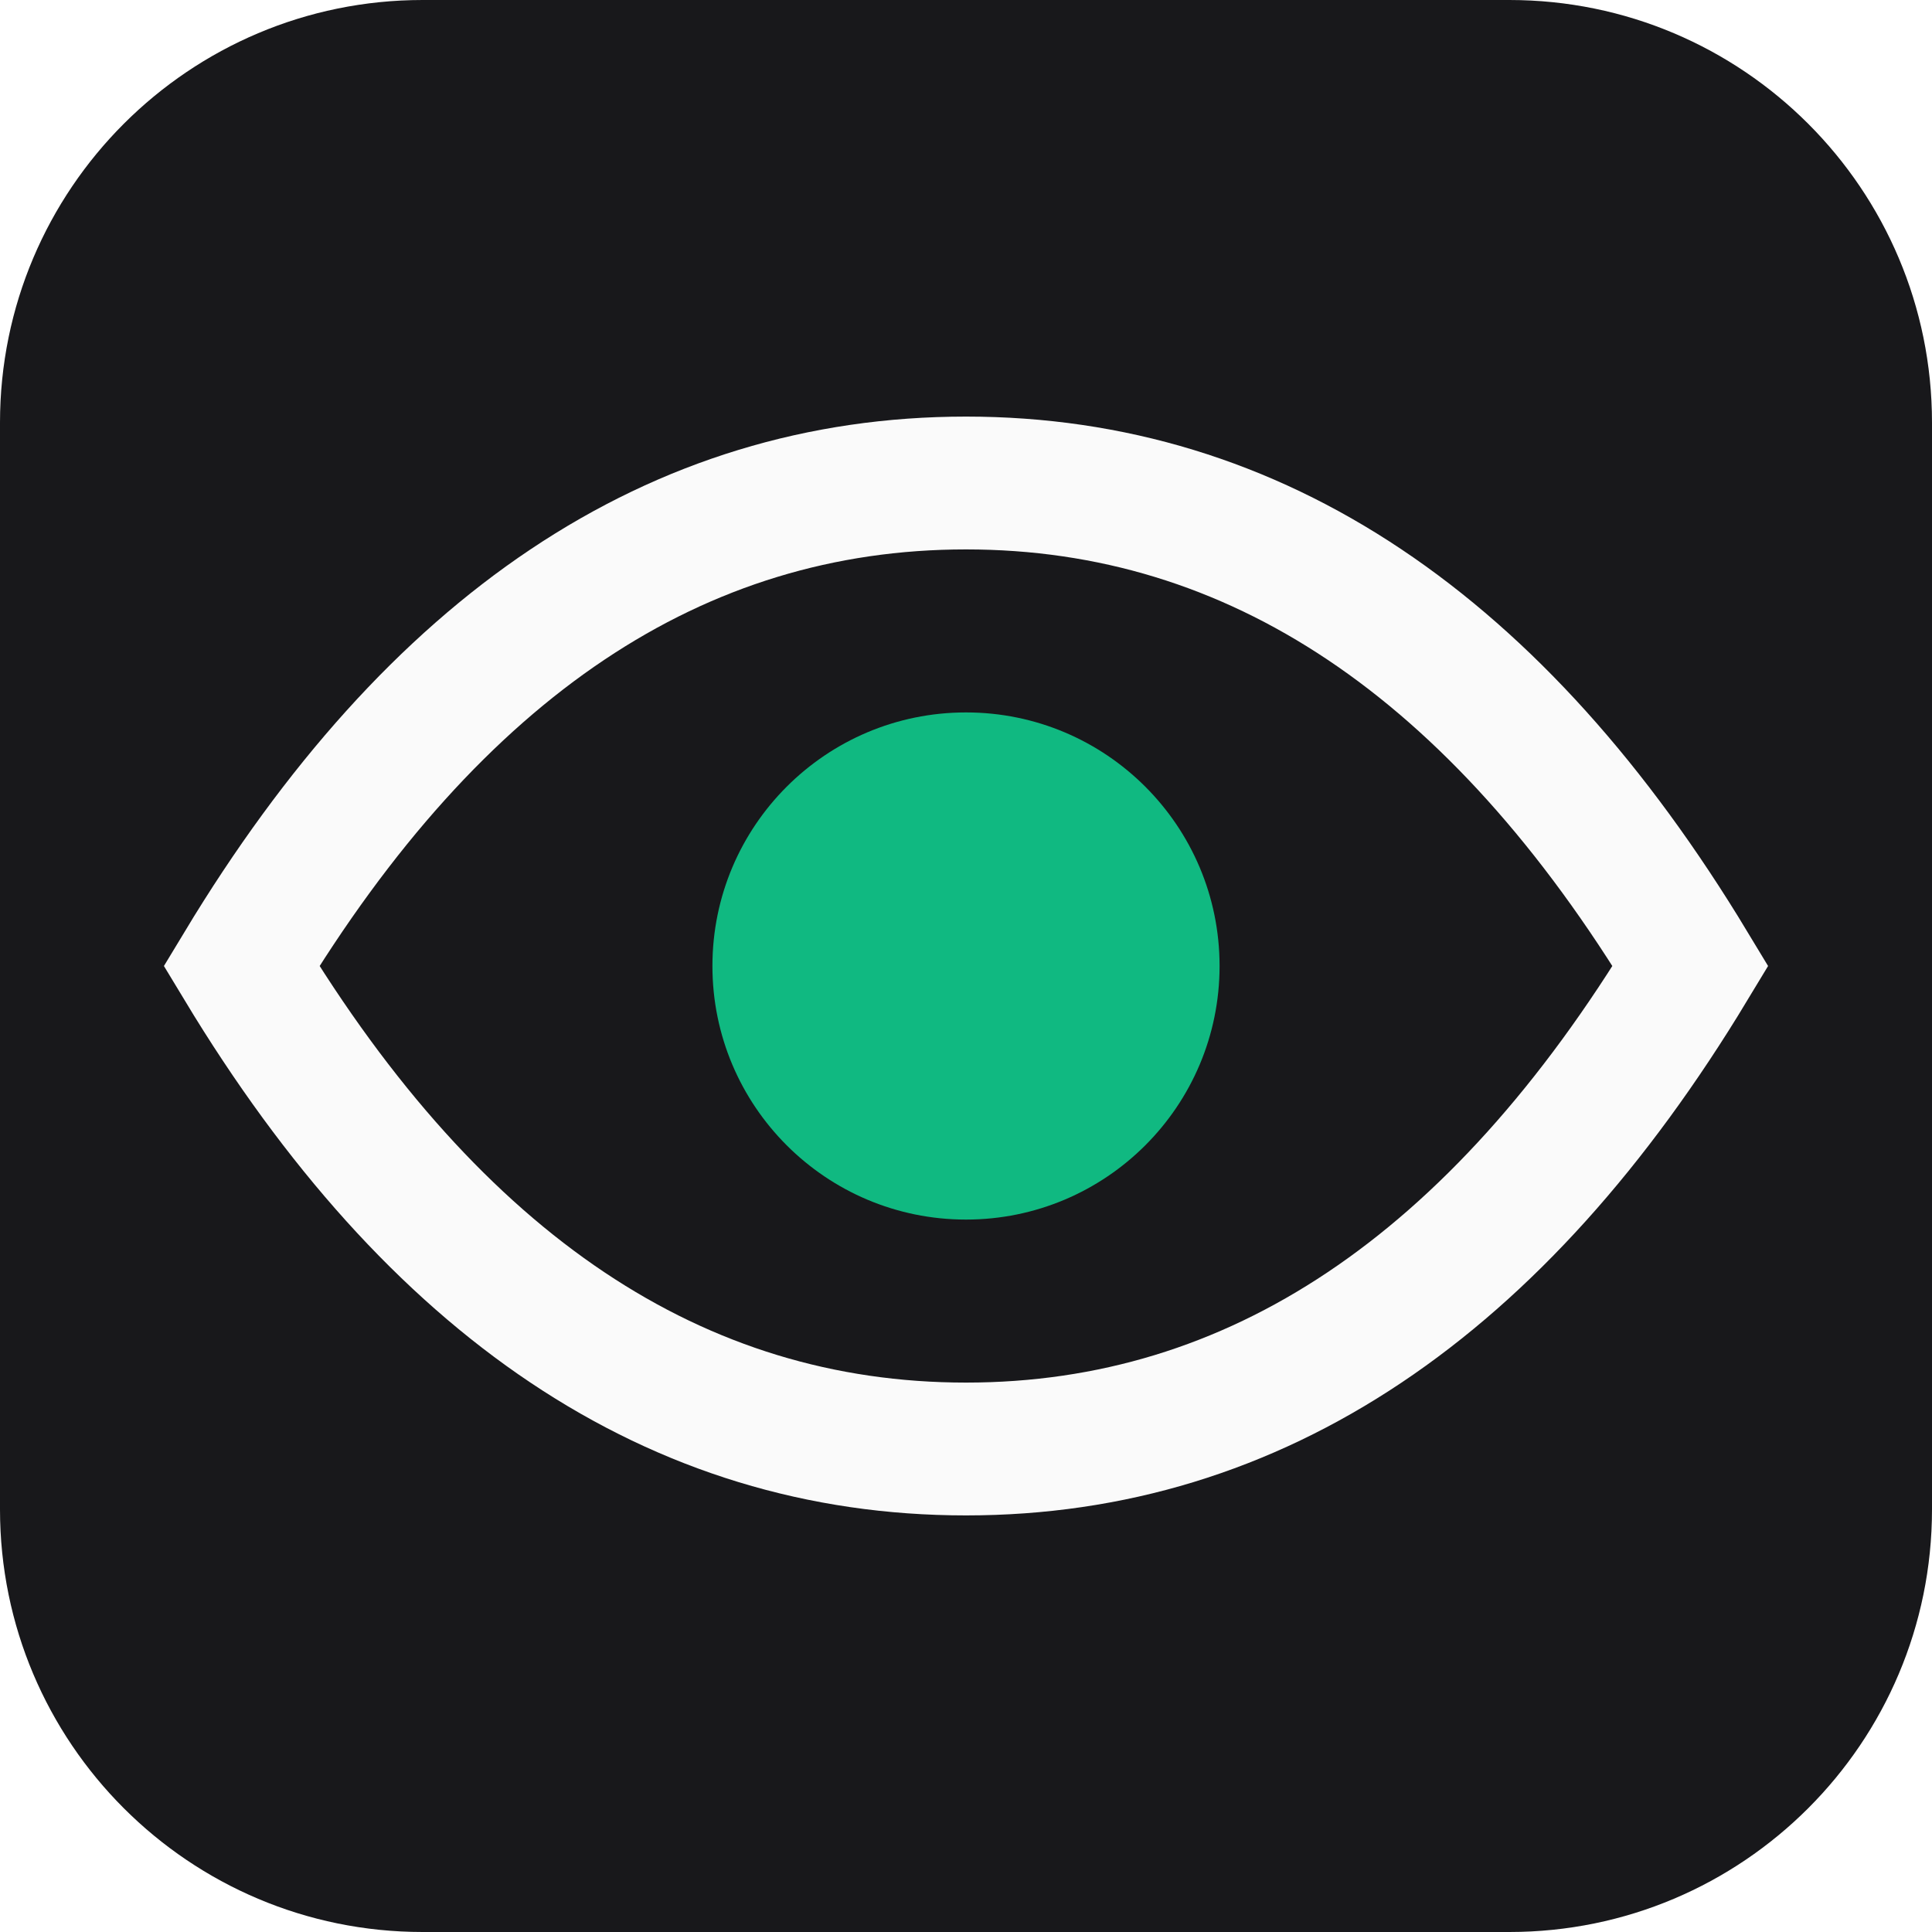
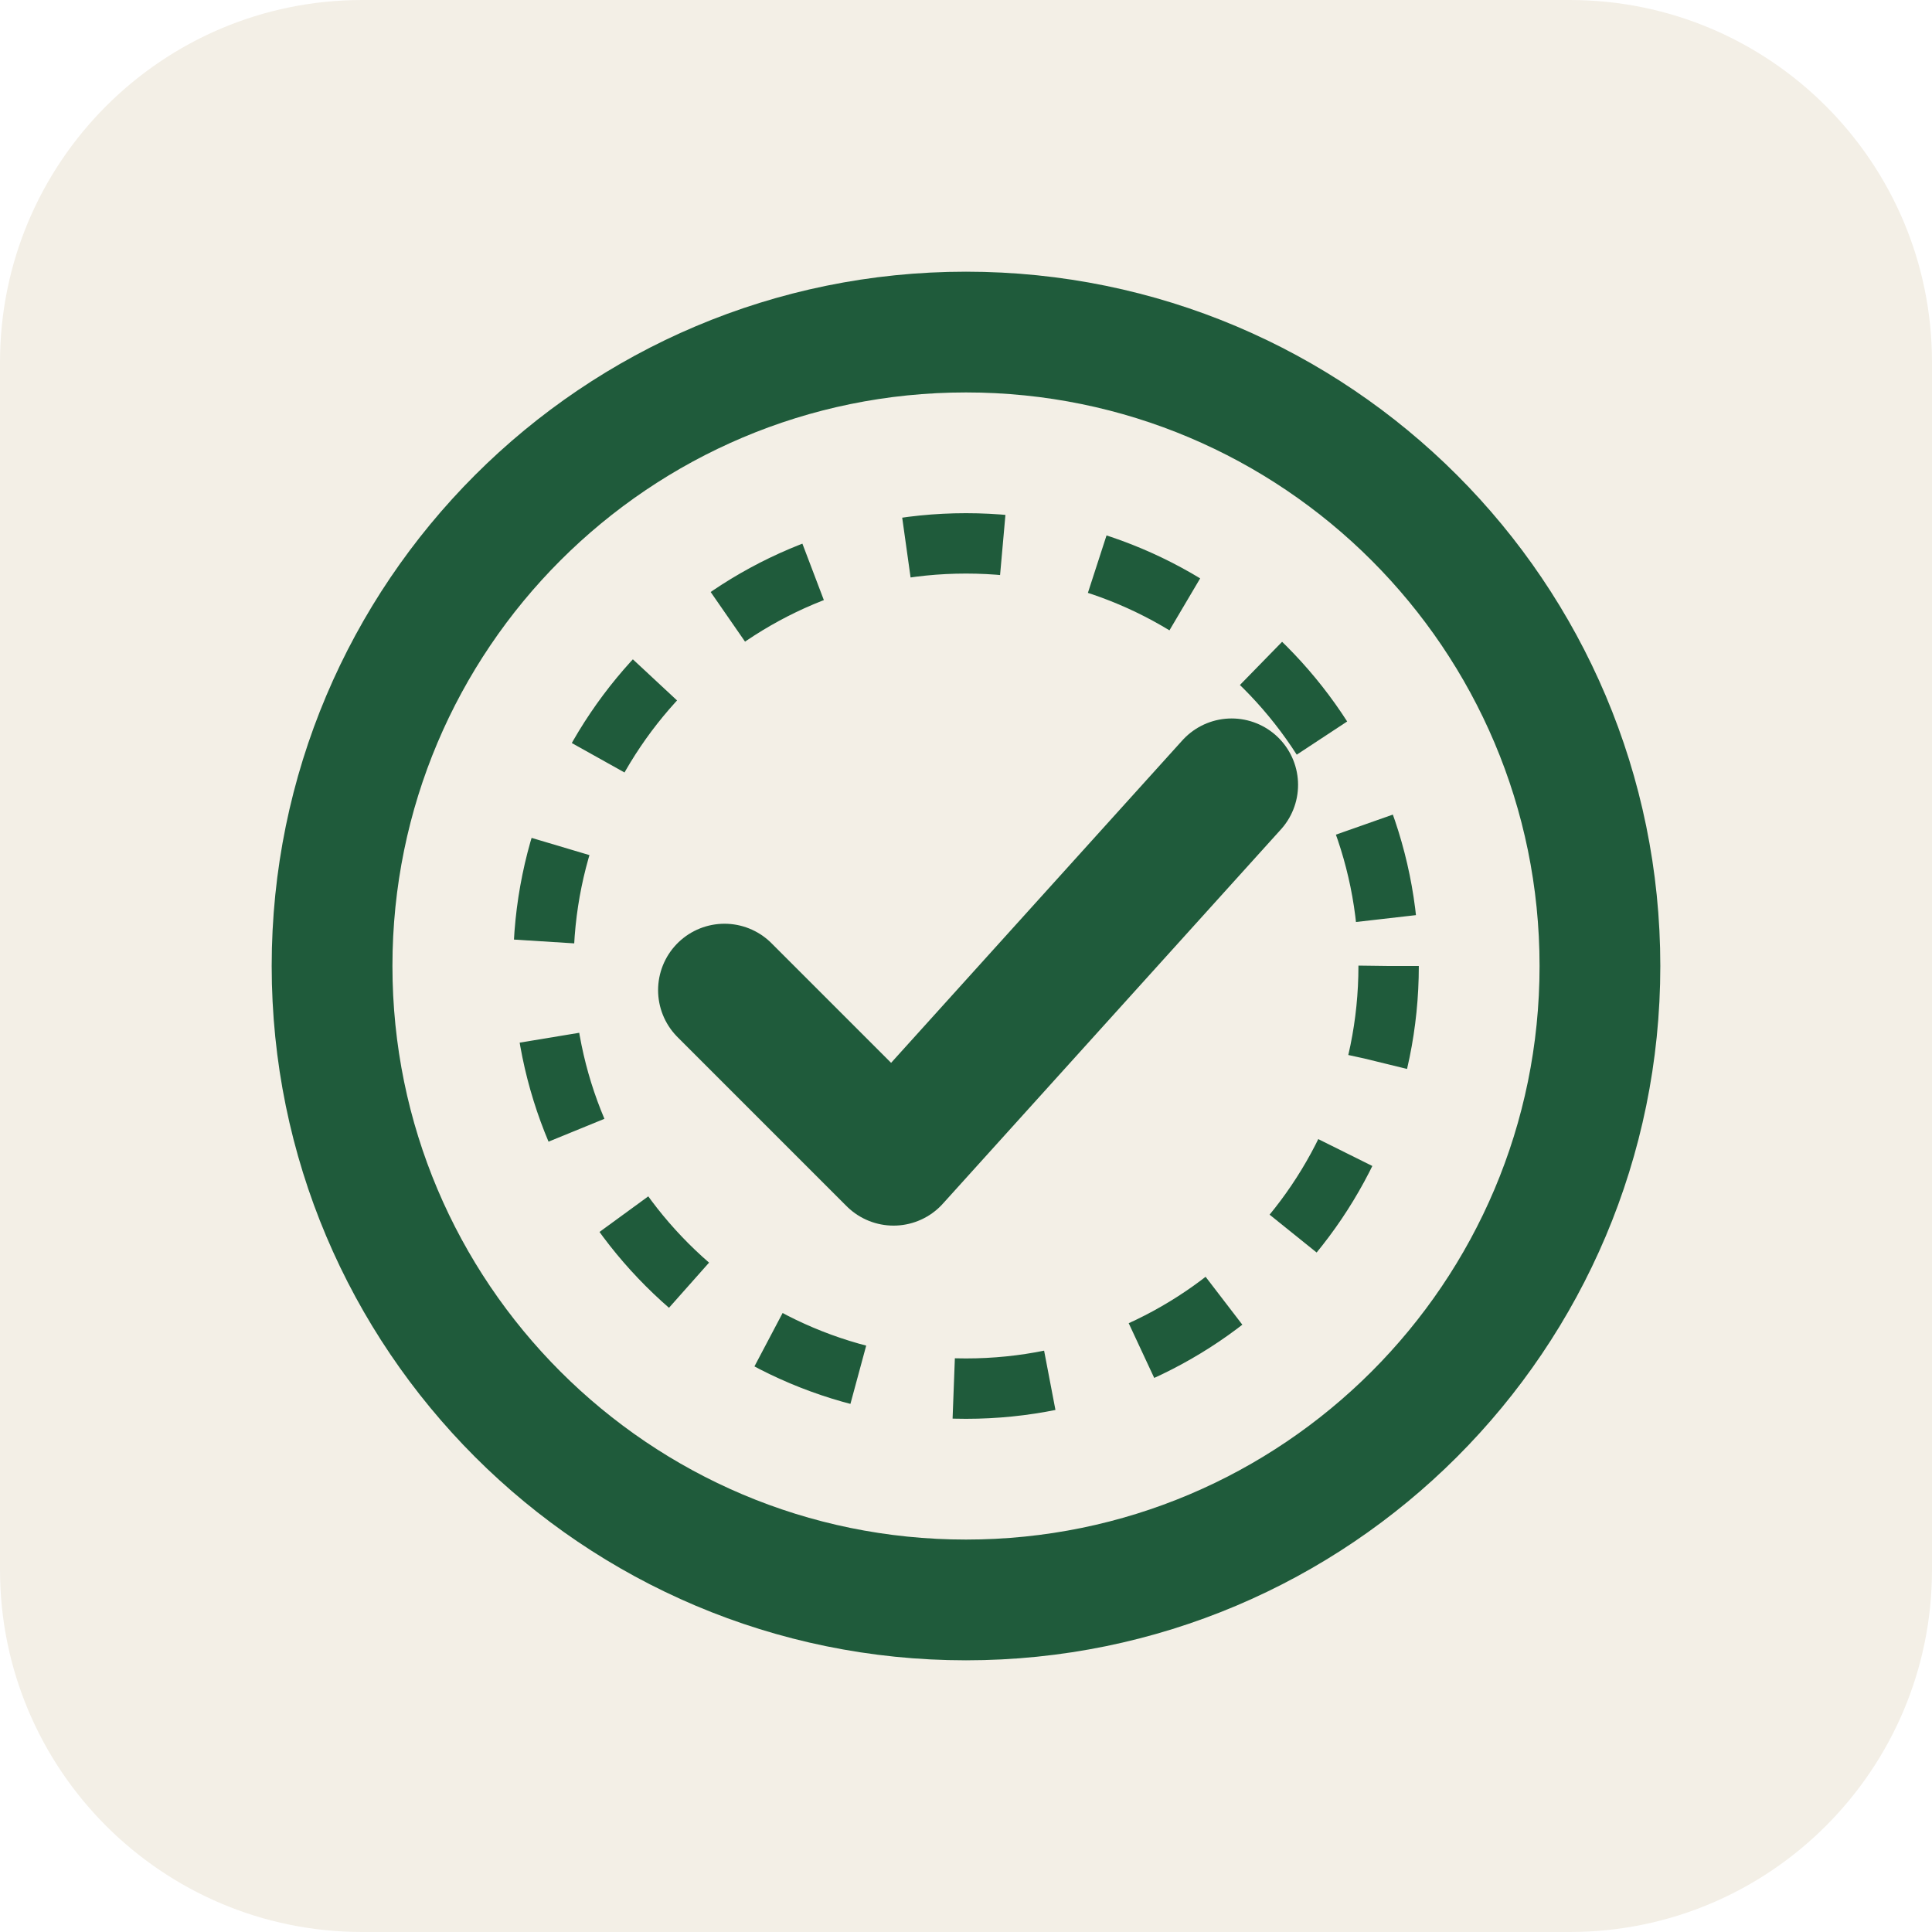
<svg xmlns="http://www.w3.org/2000/svg" viewBox="0 0 32 32">
-   <rect width="32" height="32" rx="7" fill="#18181b" />
-   <path d="M4 16c3.2-5.3 7.2-8 12-8s8.8 2.7 12 8c-3.2 5.3-7.2 8-12 8S7.2 21.3 4 16z" fill="none" stroke="#fafafa" stroke-width="2.2" />
-   <circle cx="16" cy="16" r="4.2" fill="#10b981" />
+   <rect width="32" height="32" rx="6" fill="#f3efe6" />
+   <circle cx="16" cy="16" r="10.5" fill="none" stroke="#1f5b3b" stroke-width="2" />
+   <circle cx="16" cy="16" r="7" fill="none" stroke="#1f5b3b" stroke-width="1" stroke-dasharray="1.6 1.6" />
+   <path d="M12 16.4l2.8 2.8L20.4 13" fill="none" stroke="#1f5b3b" stroke-width="2.2" stroke-linecap="round" stroke-linejoin="round" />
</svg>
